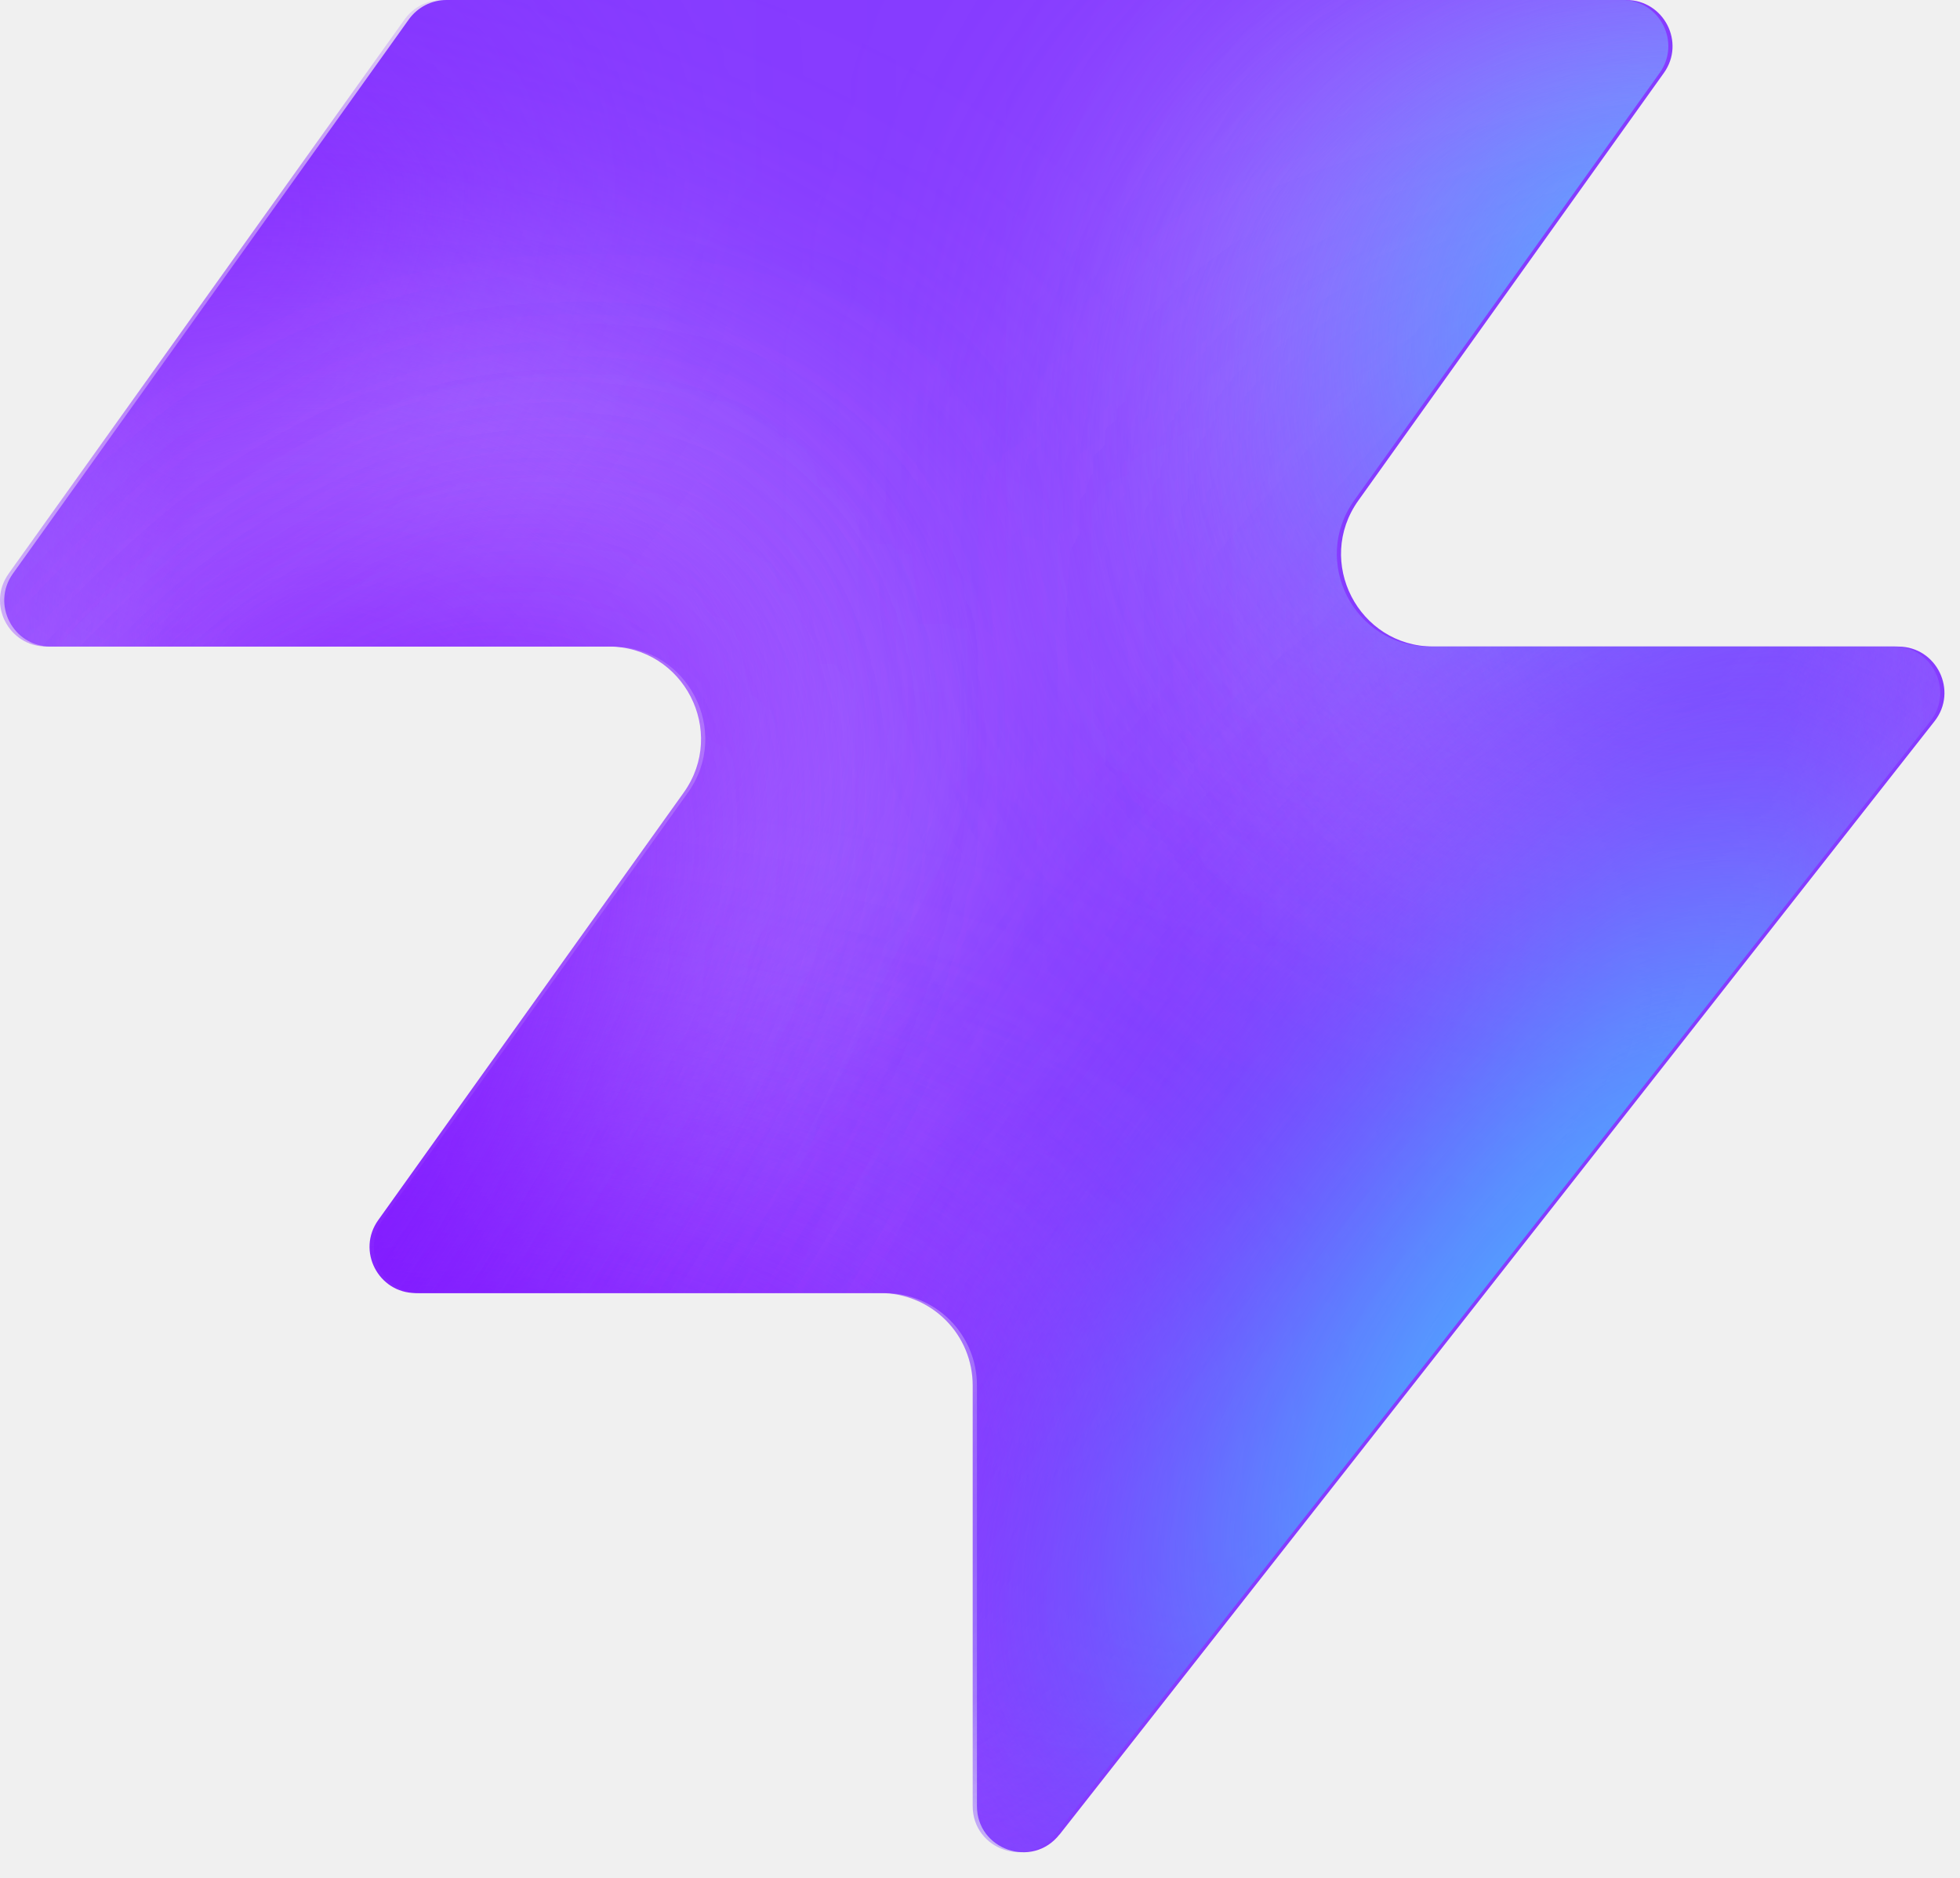
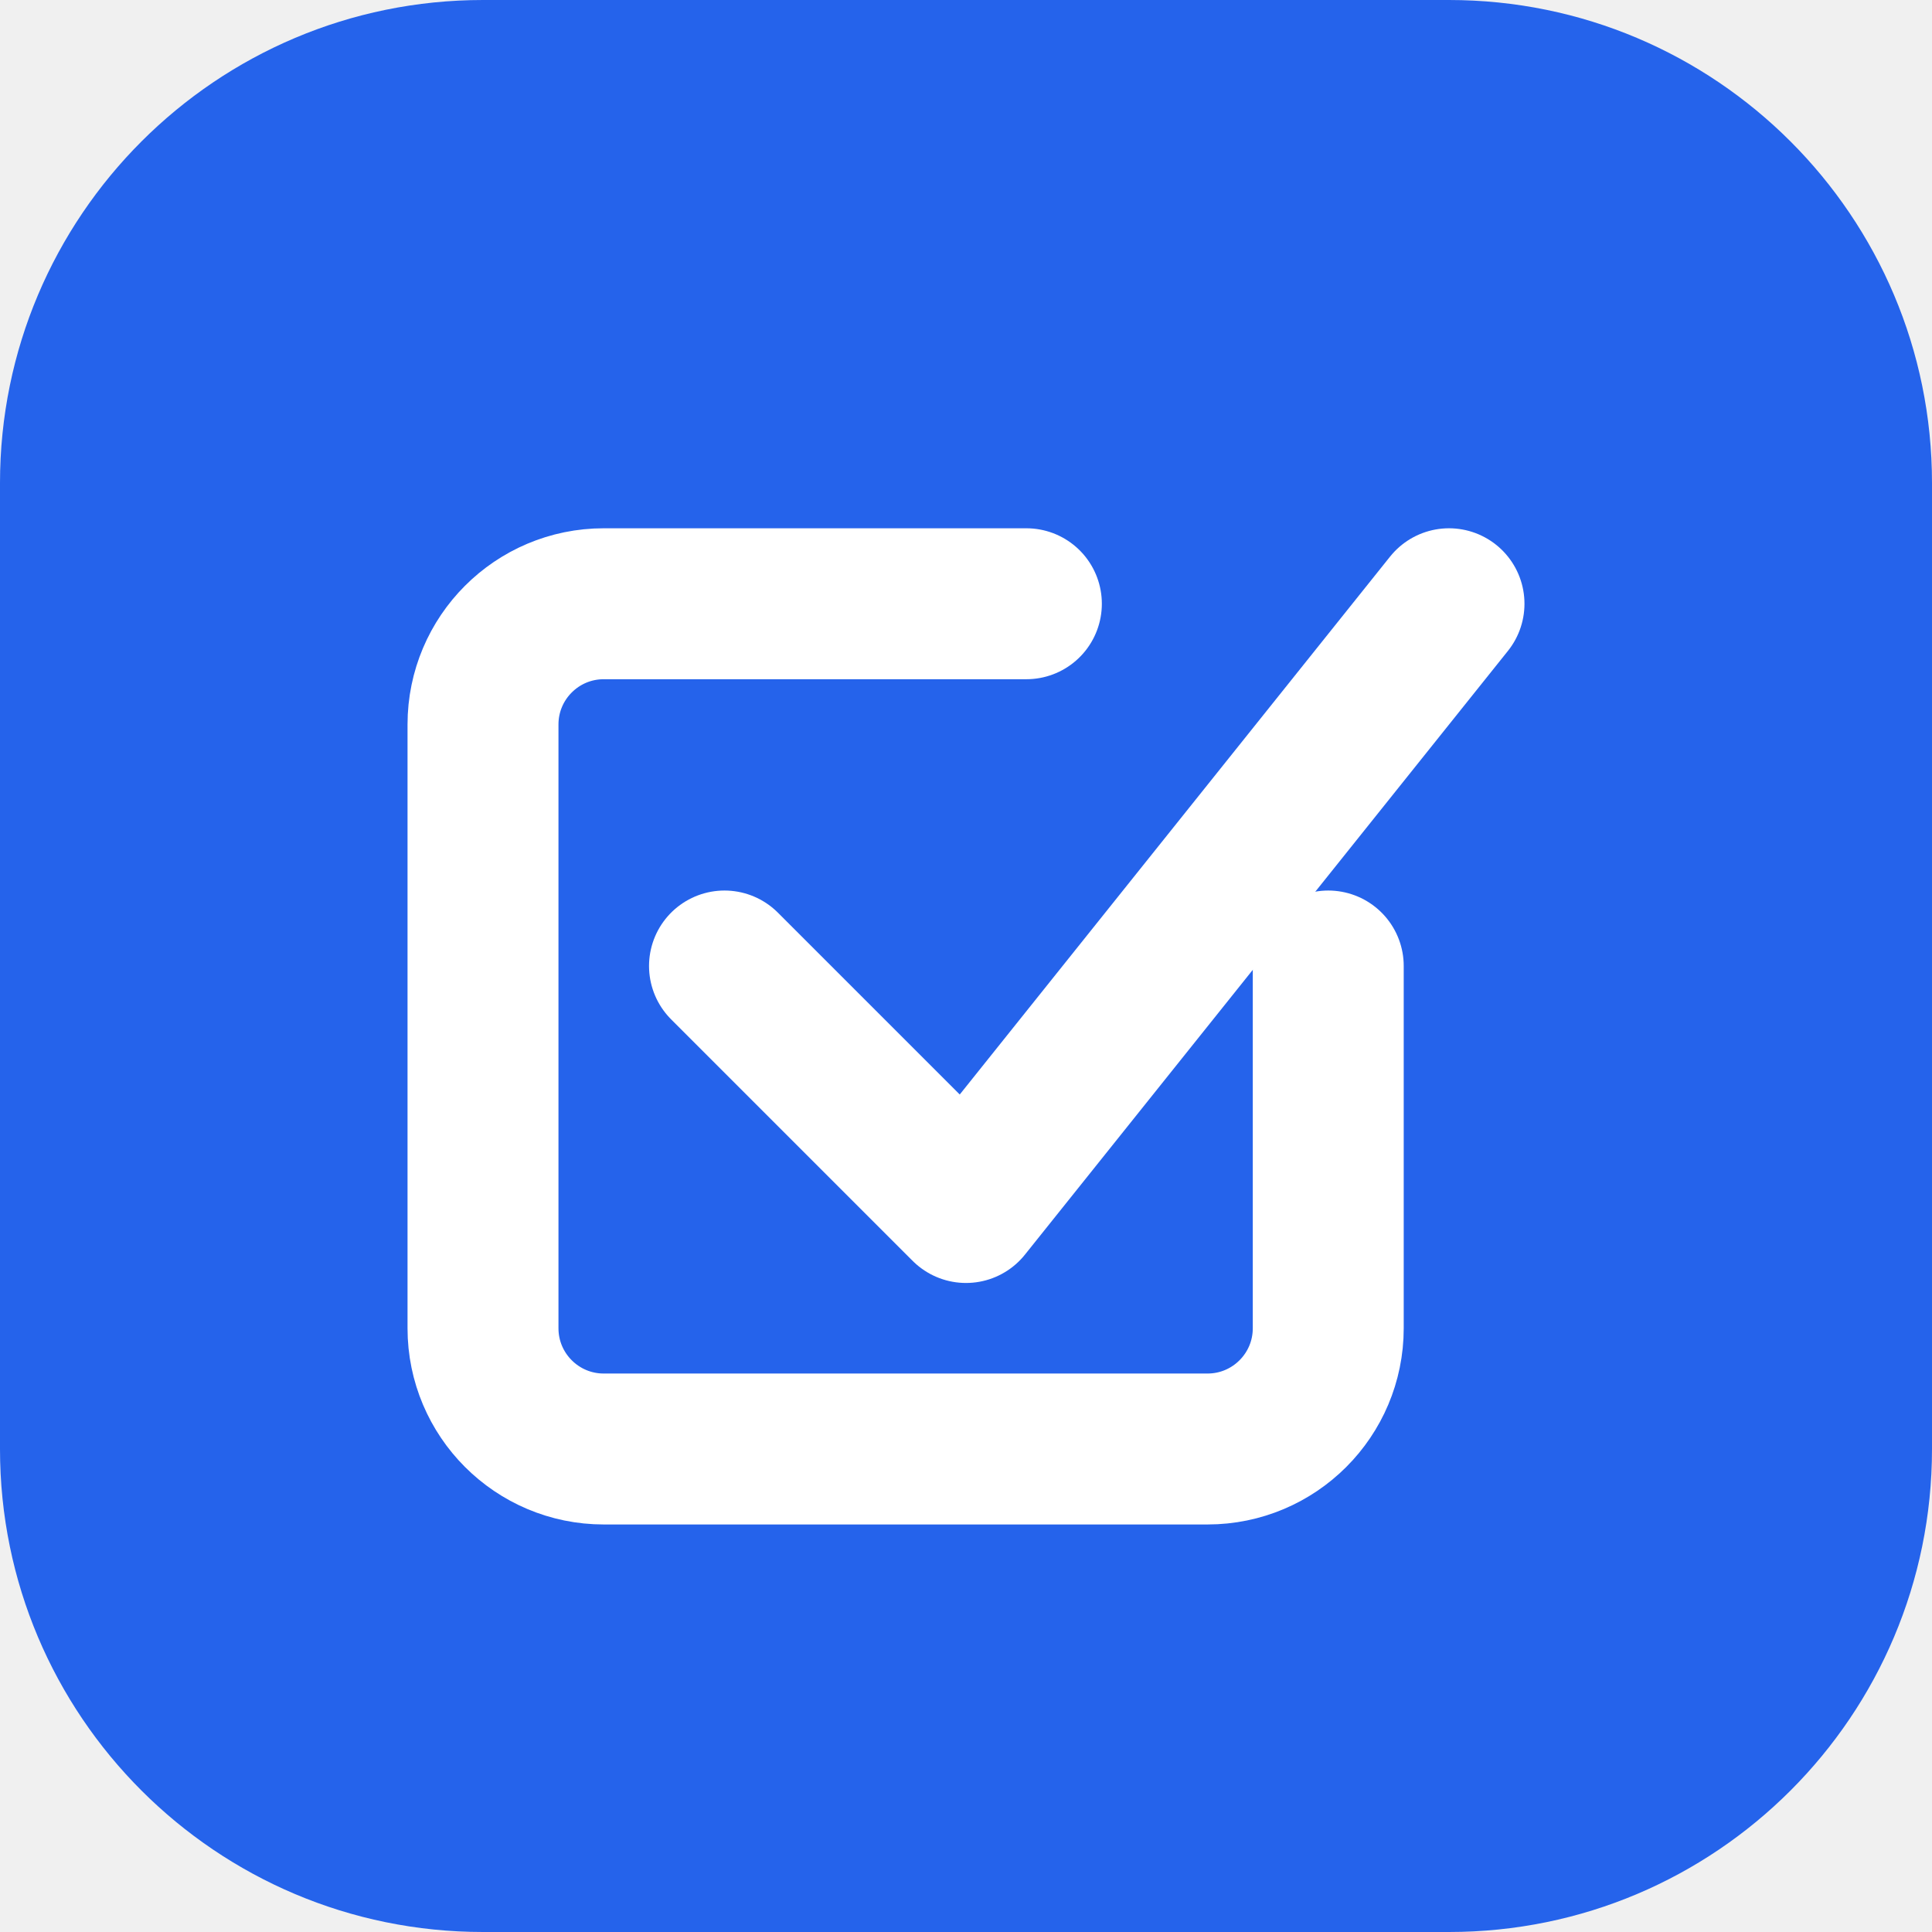
- <svg xmlns="http://www.w3.org/2000/svg" width="48" height="46" fill="none" viewBox="0 0 48 46">
-   <path fill="#863bff" d="M25.946 44.938c-.664.845-2.021.375-2.021-.698V33.937a2.26 2.26 0 0 0-2.262-2.262H10.287c-.92 0-1.456-1.04-.92-1.788l7.48-10.471c1.07-1.497 0-3.578-1.842-3.578H1.237c-.92 0-1.456-1.04-.92-1.788L10.013.474c.214-.297.556-.474.92-.474h28.894c.92 0 1.456 1.04.92 1.788l-7.48 10.471c-1.07 1.498 0 3.579 1.842 3.579h11.377c.943 0 1.473 1.088.89 1.83L25.947 44.94z" style="fill:#863bff;fill:color(display-p3 .525 .23 1);fill-opacity:1" />
-   <mask id="a" width="48" height="46" x="0" y="0" maskUnits="userSpaceOnUse" style="mask-type:alpha">
-     <path fill="#000" d="M25.842 44.938c-.664.844-2.021.375-2.021-.698V33.937a2.26 2.26 0 0 0-2.262-2.262H10.183c-.92 0-1.456-1.04-.92-1.788l7.48-10.471c1.07-1.498 0-3.579-1.842-3.579H1.133c-.92 0-1.456-1.04-.92-1.787L9.91.473c.214-.297.556-.474.92-.474h28.894c.92 0 1.456 1.04.92 1.788l-7.48 10.471c-1.07 1.498 0 3.578 1.842 3.578h11.377c.943 0 1.473 1.088.89 1.832L25.843 44.94z" style="fill:#000;fill-opacity:1" />
-   </mask>
-   <g mask="url(#a)">
-     <g filter="url(#b)">
-       <ellipse cx="5.508" cy="14.704" fill="#ede6ff" rx="5.508" ry="14.704" style="fill:#ede6ff;fill:color(display-p3 .927 .903 1);fill-opacity:1" transform="matrix(.00324 1 1 -.00324 -4.47 31.516)" />
-     </g>
-     <g filter="url(#c)">
-       <ellipse cx="10.399" cy="29.851" fill="#ede6ff" rx="10.399" ry="29.851" style="fill:#ede6ff;fill:color(display-p3 .927 .903 1);fill-opacity:1" transform="matrix(.00324 1 1 -.00324 -39.328 7.883)" />
-     </g>
-     <g filter="url(#d)">
-       <ellipse cx="5.508" cy="30.487" fill="#7e14ff" rx="5.508" ry="30.487" style="fill:#7e14ff;fill:color(display-p3 .492 .077 1);fill-opacity:1" transform="rotate(89.814 -25.913 -14.639)scale(1 -1)" />
-     </g>
-     <g filter="url(#e)">
-       <ellipse cx="5.508" cy="30.599" fill="#7e14ff" rx="5.508" ry="30.599" style="fill:#7e14ff;fill:color(display-p3 .492 .077 1);fill-opacity:1" transform="rotate(89.814 -32.644 -3.334)scale(1 -1)" />
-     </g>
-     <g filter="url(#f)">
-       <ellipse cx="5.508" cy="30.599" fill="#7e14ff" rx="5.508" ry="30.599" style="fill:#7e14ff;fill:color(display-p3 .492 .077 1);fill-opacity:1" transform="matrix(.00324 1 1 -.00324 -34.34 30.47)" />
-     </g>
-     <g filter="url(#g)">
-       <ellipse cx="14.072" cy="22.078" fill="#ede6ff" rx="14.072" ry="22.078" style="fill:#ede6ff;fill:color(display-p3 .927 .903 1);fill-opacity:1" transform="rotate(93.35 24.506 48.493)scale(-1 1)" />
-     </g>
-     <g filter="url(#h)">
-       <ellipse cx="3.47" cy="21.501" fill="#7e14ff" rx="3.47" ry="21.501" style="fill:#7e14ff;fill:color(display-p3 .492 .077 1);fill-opacity:1" transform="rotate(89.009 28.708 47.59)scale(-1 1)" />
-     </g>
-     <g filter="url(#i)">
-       <ellipse cx="3.47" cy="21.501" fill="#7e14ff" rx="3.47" ry="21.501" style="fill:#7e14ff;fill:color(display-p3 .492 .077 1);fill-opacity:1" transform="rotate(89.009 28.708 47.59)scale(-1 1)" />
-     </g>
-     <g filter="url(#j)">
-       <ellipse cx=".387" cy="8.972" fill="#7e14ff" rx="4.407" ry="29.108" style="fill:#7e14ff;fill:color(display-p3 .492 .077 1);fill-opacity:1" transform="rotate(39.51 .387 8.972)" />
-     </g>
-     <g filter="url(#k)">
-       <ellipse cx="47.523" cy="-6.092" fill="#7e14ff" rx="4.407" ry="29.108" style="fill:#7e14ff;fill:color(display-p3 .492 .077 1);fill-opacity:1" transform="rotate(37.892 47.523 -6.092)" />
-     </g>
-     <g filter="url(#l)">
-       <ellipse cx="41.412" cy="6.333" fill="#47bfff" rx="5.971" ry="9.665" style="fill:#47bfff;fill:color(display-p3 .28 .748 1);fill-opacity:1" transform="rotate(37.892 41.412 6.333)" />
-     </g>
-     <g filter="url(#m)">
-       <ellipse cx="-1.879" cy="38.332" fill="#7e14ff" rx="4.407" ry="29.108" style="fill:#7e14ff;fill:color(display-p3 .492 .077 1);fill-opacity:1" transform="rotate(37.892 -1.88 38.332)" />
-     </g>
-     <g filter="url(#n)">
-       <ellipse cx="-1.879" cy="38.332" fill="#7e14ff" rx="4.407" ry="29.108" style="fill:#7e14ff;fill:color(display-p3 .492 .077 1);fill-opacity:1" transform="rotate(37.892 -1.88 38.332)" />
-     </g>
-     <g filter="url(#o)">
-       <ellipse cx="35.651" cy="29.907" fill="#7e14ff" rx="4.407" ry="29.108" style="fill:#7e14ff;fill:color(display-p3 .492 .077 1);fill-opacity:1" transform="rotate(37.892 35.651 29.907)" />
-     </g>
-     <g filter="url(#p)">
-       <ellipse cx="38.418" cy="32.4" fill="#47bfff" rx="5.971" ry="15.297" style="fill:#47bfff;fill:color(display-p3 .28 .748 1);fill-opacity:1" transform="rotate(37.892 38.418 32.4)" />
-     </g>
-   </g>
-   <defs>
-     <filter id="b" width="60.045" height="41.654" x="-19.77" y="16.149" color-interpolation-filters="sRGB" filterUnits="userSpaceOnUse">
-       <feFlood flood-opacity="0" result="BackgroundImageFix" />
-       <feBlend in="SourceGraphic" in2="BackgroundImageFix" result="shape" />
-       <feGaussianBlur result="effect1_foregroundBlur_2002_17158" stdDeviation="7.659" />
-     </filter>
-     <filter id="c" width="90.34" height="51.437" x="-54.613" y="-7.533" color-interpolation-filters="sRGB" filterUnits="userSpaceOnUse">
-       <feFlood flood-opacity="0" result="BackgroundImageFix" />
-       <feBlend in="SourceGraphic" in2="BackgroundImageFix" result="shape" />
-       <feGaussianBlur result="effect1_foregroundBlur_2002_17158" stdDeviation="7.659" />
-     </filter>
-     <filter id="d" width="79.355" height="29.4" x="-49.64" y="2.03" color-interpolation-filters="sRGB" filterUnits="userSpaceOnUse">
-       <feFlood flood-opacity="0" result="BackgroundImageFix" />
-       <feBlend in="SourceGraphic" in2="BackgroundImageFix" result="shape" />
-       <feGaussianBlur result="effect1_foregroundBlur_2002_17158" stdDeviation="4.596" />
-     </filter>
-     <filter id="e" width="79.579" height="29.4" x="-45.045" y="20.029" color-interpolation-filters="sRGB" filterUnits="userSpaceOnUse">
-       <feFlood flood-opacity="0" result="BackgroundImageFix" />
-       <feBlend in="SourceGraphic" in2="BackgroundImageFix" result="shape" />
-       <feGaussianBlur result="effect1_foregroundBlur_2002_17158" stdDeviation="4.596" />
-     </filter>
-     <filter id="f" width="79.579" height="29.4" x="-43.513" y="21.178" color-interpolation-filters="sRGB" filterUnits="userSpaceOnUse">
-       <feFlood flood-opacity="0" result="BackgroundImageFix" />
-       <feBlend in="SourceGraphic" in2="BackgroundImageFix" result="shape" />
-       <feGaussianBlur result="effect1_foregroundBlur_2002_17158" stdDeviation="4.596" />
-     </filter>
-     <filter id="g" width="74.749" height="58.852" x="15.756" y="-17.901" color-interpolation-filters="sRGB" filterUnits="userSpaceOnUse">
-       <feFlood flood-opacity="0" result="BackgroundImageFix" />
-       <feBlend in="SourceGraphic" in2="BackgroundImageFix" result="shape" />
-       <feGaussianBlur result="effect1_foregroundBlur_2002_17158" stdDeviation="7.659" />
-     </filter>
-     <filter id="h" width="61.377" height="25.362" x="23.548" y="2.284" color-interpolation-filters="sRGB" filterUnits="userSpaceOnUse">
-       <feFlood flood-opacity="0" result="BackgroundImageFix" />
-       <feBlend in="SourceGraphic" in2="BackgroundImageFix" result="shape" />
-       <feGaussianBlur result="effect1_foregroundBlur_2002_17158" stdDeviation="4.596" />
-     </filter>
-     <filter id="i" width="61.377" height="25.362" x="23.548" y="2.284" color-interpolation-filters="sRGB" filterUnits="userSpaceOnUse">
-       <feFlood flood-opacity="0" result="BackgroundImageFix" />
-       <feBlend in="SourceGraphic" in2="BackgroundImageFix" result="shape" />
-       <feGaussianBlur result="effect1_foregroundBlur_2002_17158" stdDeviation="4.596" />
-     </filter>
-     <filter id="j" width="56.045" height="63.649" x="-27.636" y="-22.853" color-interpolation-filters="sRGB" filterUnits="userSpaceOnUse">
-       <feFlood flood-opacity="0" result="BackgroundImageFix" />
-       <feBlend in="SourceGraphic" in2="BackgroundImageFix" result="shape" />
-       <feGaussianBlur result="effect1_foregroundBlur_2002_17158" stdDeviation="4.596" />
-     </filter>
-     <filter id="k" width="54.814" height="64.646" x="20.116" y="-38.415" color-interpolation-filters="sRGB" filterUnits="userSpaceOnUse">
-       <feFlood flood-opacity="0" result="BackgroundImageFix" />
-       <feBlend in="SourceGraphic" in2="BackgroundImageFix" result="shape" />
-       <feGaussianBlur result="effect1_foregroundBlur_2002_17158" stdDeviation="4.596" />
-     </filter>
-     <filter id="l" width="33.541" height="35.313" x="24.641" y="-11.323" color-interpolation-filters="sRGB" filterUnits="userSpaceOnUse">
-       <feFlood flood-opacity="0" result="BackgroundImageFix" />
-       <feBlend in="SourceGraphic" in2="BackgroundImageFix" result="shape" />
-       <feGaussianBlur result="effect1_foregroundBlur_2002_17158" stdDeviation="4.596" />
-     </filter>
-     <filter id="m" width="54.814" height="64.646" x="-29.286" y="6.009" color-interpolation-filters="sRGB" filterUnits="userSpaceOnUse">
-       <feFlood flood-opacity="0" result="BackgroundImageFix" />
-       <feBlend in="SourceGraphic" in2="BackgroundImageFix" result="shape" />
-       <feGaussianBlur result="effect1_foregroundBlur_2002_17158" stdDeviation="4.596" />
-     </filter>
-     <filter id="n" width="54.814" height="64.646" x="-29.286" y="6.009" color-interpolation-filters="sRGB" filterUnits="userSpaceOnUse">
-       <feFlood flood-opacity="0" result="BackgroundImageFix" />
-       <feBlend in="SourceGraphic" in2="BackgroundImageFix" result="shape" />
-       <feGaussianBlur result="effect1_foregroundBlur_2002_17158" stdDeviation="4.596" />
-     </filter>
-     <filter id="o" width="54.814" height="64.646" x="8.244" y="-2.416" color-interpolation-filters="sRGB" filterUnits="userSpaceOnUse">
-       <feFlood flood-opacity="0" result="BackgroundImageFix" />
-       <feBlend in="SourceGraphic" in2="BackgroundImageFix" result="shape" />
-       <feGaussianBlur result="effect1_foregroundBlur_2002_17158" stdDeviation="4.596" />
-     </filter>
-     <filter id="p" width="39.409" height="43.623" x="18.713" y="10.588" color-interpolation-filters="sRGB" filterUnits="userSpaceOnUse">
-       <feFlood flood-opacity="0" result="BackgroundImageFix" />
-       <feBlend in="SourceGraphic" in2="BackgroundImageFix" result="shape" />
-       <feGaussianBlur result="effect1_foregroundBlur_2002_17158" stdDeviation="4.596" />
-     </filter>
-   </defs>
+ <svg xmlns="http://www.w3.org/2000/svg" width="64" height="64" viewBox="0 0 64 64" fill="none">
+   <rect width="64" height="64" rx="16" fill="#2563EB" />
+   <path d="M24 32L32 40L48 20" stroke="white" stroke-width="5" stroke-linecap="round" stroke-linejoin="round" />
+   <path d="M44 32V44C44 46.209 42.209 48 40 48H20C17.791 48 16 46.209 16 44V24C16 21.791 17.791 20 20 20H34" stroke="white" stroke-width="5" stroke-linecap="round" stroke-linejoin="round" />
</svg>
